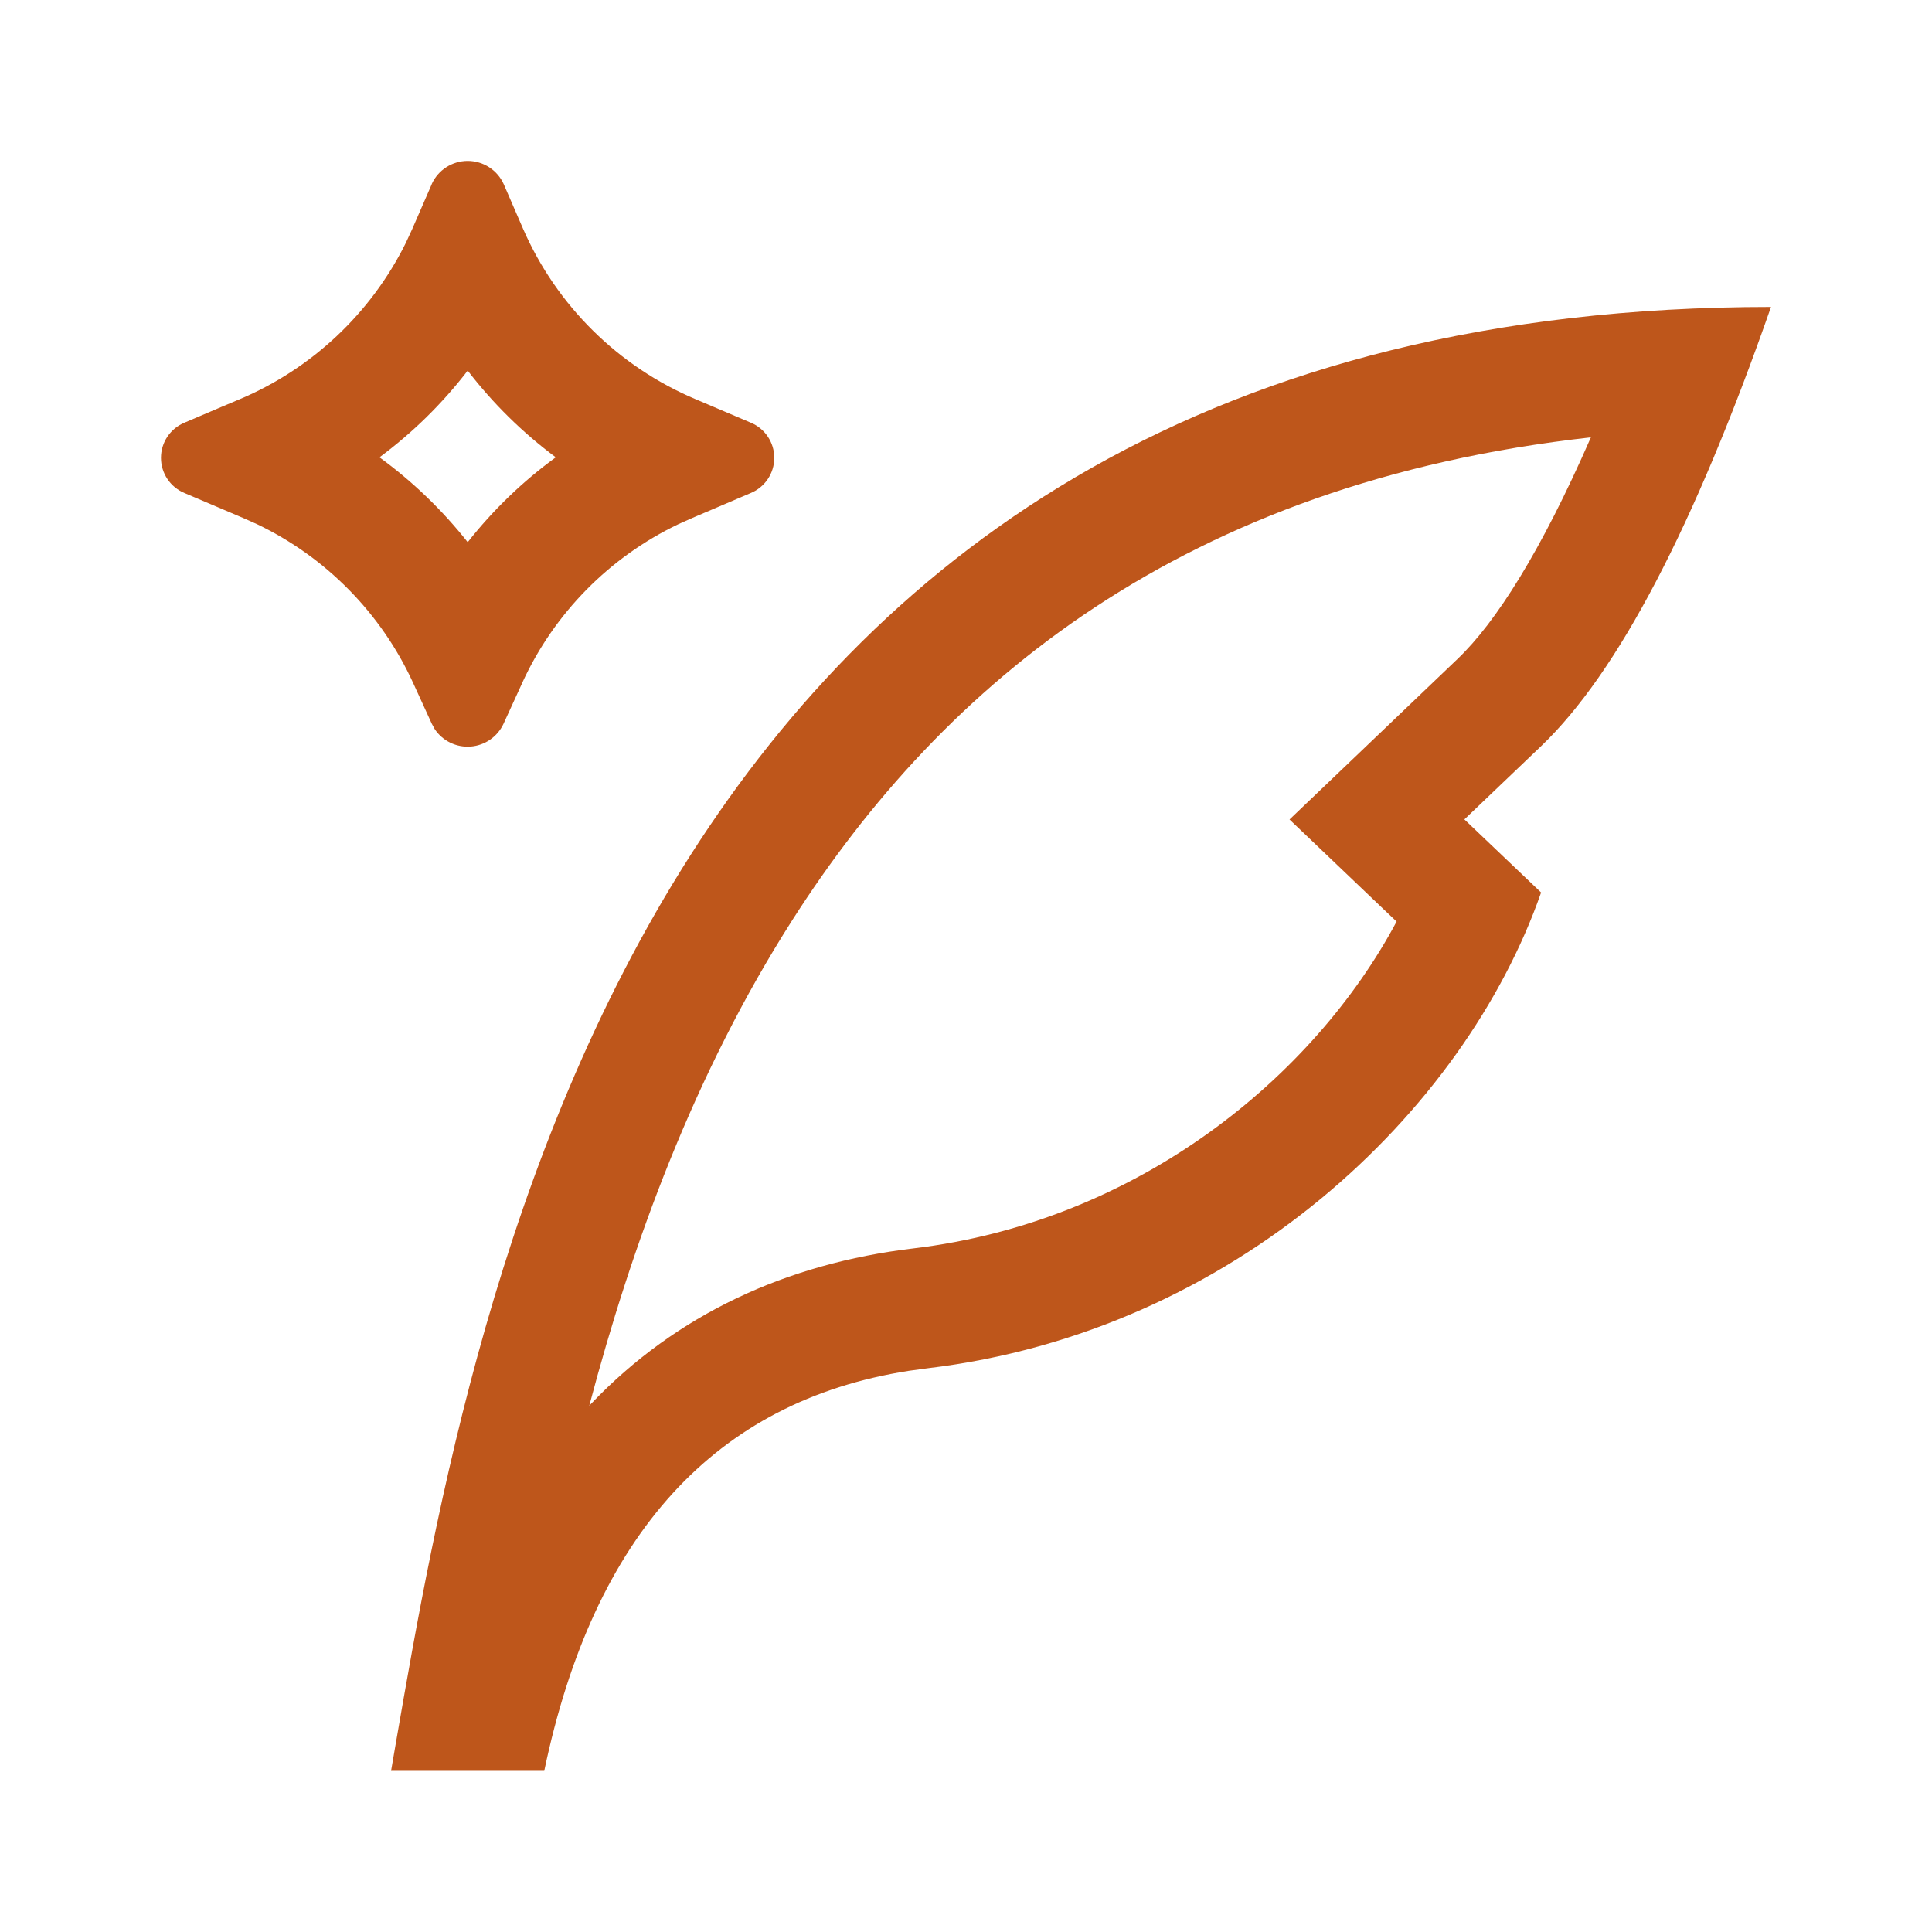
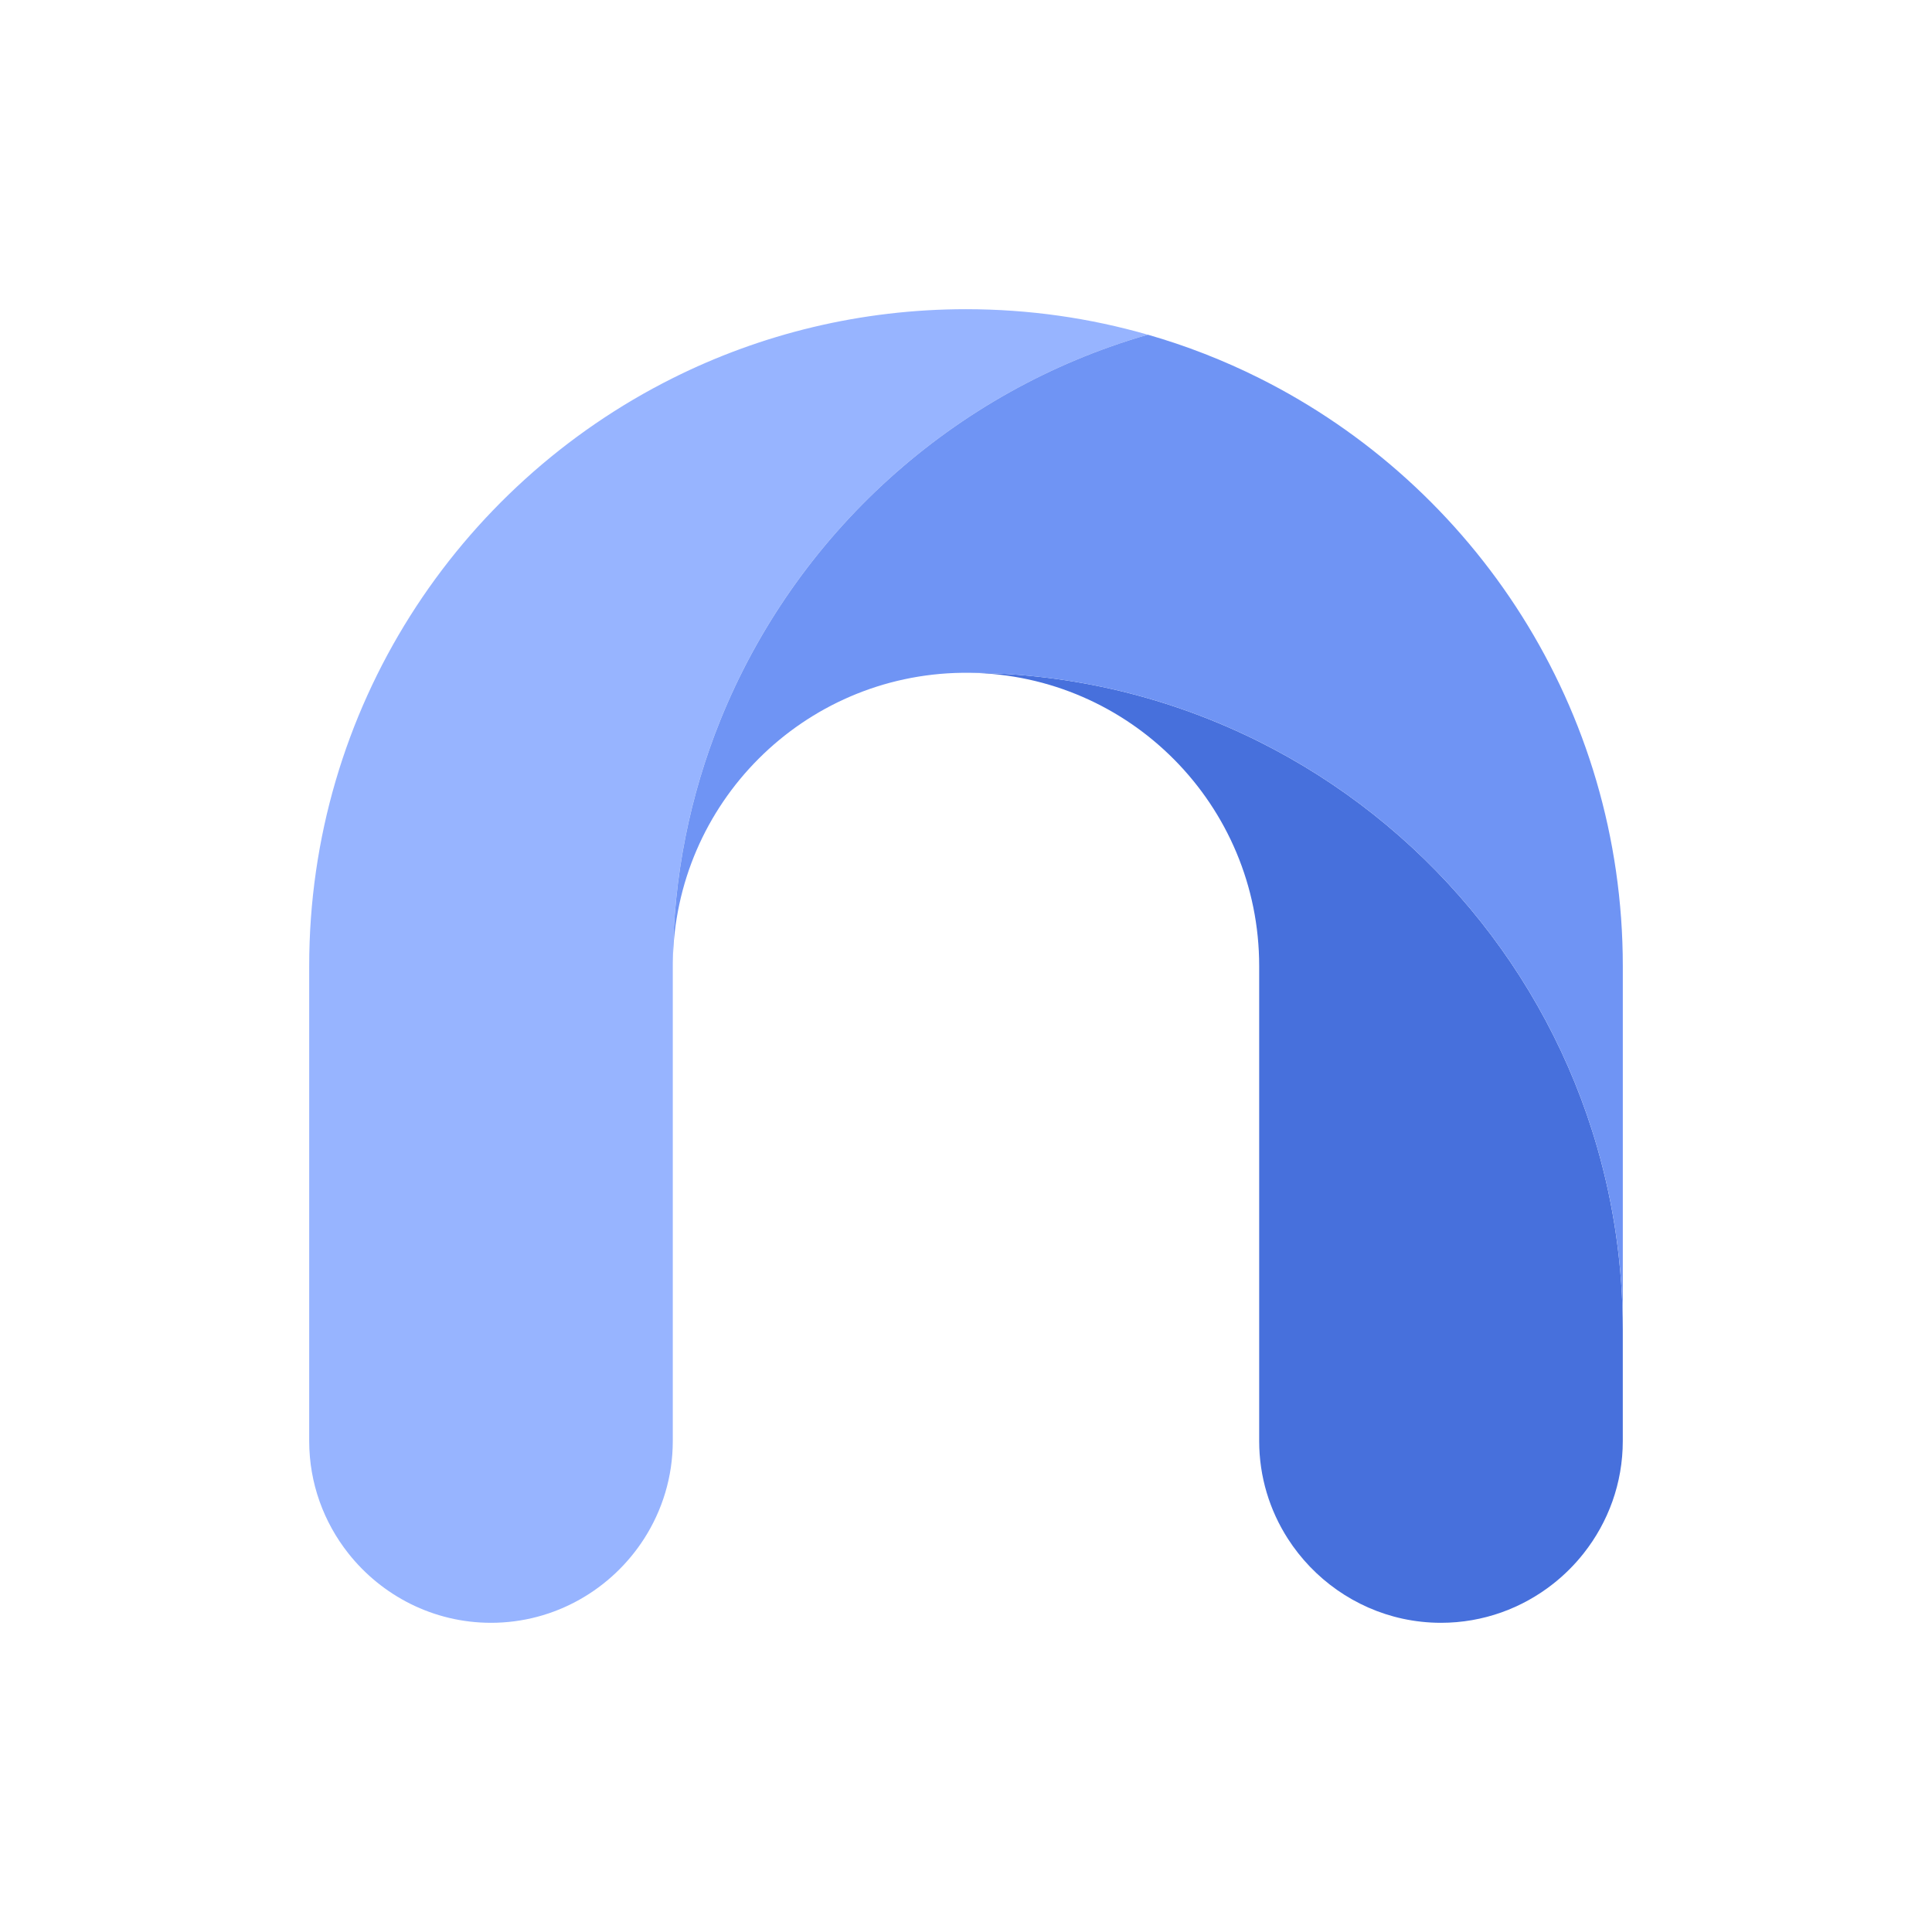
- <svg xmlns="http://www.w3.org/2000/svg" t="1778570278365" class="icon" viewBox="0 0 1024 1024" version="1.1" p-id="1742" width="256" height="256">
-   <path d="M938.667 162.688c-40.576 116.267-81.195 193.877-121.771 232.704l-40.747 38.912 40.661 38.741c-40.661 116.352-162.56 232.747-325.12 252.16l-10.027 1.365c-102.571 16.085-166.997 86.741-193.195 212.011H207.275l2.56-14.891C251.477 683.52 341.803 162.731 938.667 162.688z m-95.445 69.12c-216.107 24.064-343.04 130.347-423.253 255.829-52.096 81.536-85.077 172.203-107.648 257.451l0.896-0.981c45.312-47.531 103.68-74.411 170.923-82.432 119.381-14.251 212.309-91.136 256.085-173.227l-8.277-7.851-48.469-46.251 48.469-46.293 40.747-38.955c20.139-19.285 44.075-56.789 70.528-117.333zM228.779 97.664a20.949 20.949 0 0 1 38.229 0l10.283 23.723A173.227 173.227 0 0 0 368.768 211.627l29.099 12.373a20.181 20.181 0 0 1 0 37.333l-30.805 13.141-7.467 3.328a173.099 173.099 0 0 0-82.731 83.968v0.043l-10.027 21.888a20.992 20.992 0 0 1-36.352 2.859l-1.579-2.859-10.027-21.931a173.141 173.141 0 0 0-82.688-83.968l-7.467-3.328-30.891-13.141a20.181 20.181 0 0 1 0-37.333l19.328-8.235 9.813-4.139A173.525 173.525 0 0 0 215.04 128.853l3.456-7.467 10.325-23.723z m19.115 98.773c-13.397 17.408-29.099 32.853-46.763 45.952 17.579 12.8 33.28 27.947 46.763 44.971 13.44-17.067 29.141-32.213 46.677-44.971A237.269 237.269 0 0 1 247.893 196.437z" p-id="1743" fill="#be561b" />
+ <svg xmlns="http://www.w3.org/2000/svg" t="1780631302283" class="icon" viewBox="0 0 1024 1024" version="1.1" p-id="6996" width="256" height="256">
+   <path d="M846.6 608.35c8.8 30.6 13.51 62.92 13.51 96.35v59.06c0 22.42-7.76 43.12-20.73 59.53a97.312 97.312 0 0 1-16.1 16.1c-16.42 12.97-37.11 20.73-59.53 20.73-6.93 0-13.7-0.75-20.22-2.15-25.47-5.5-47.28-21.14-60.96-42.45-9.6-14.97-15.18-32.75-15.18-51.76V512c0-85.16-68.49-154.32-153.4-155.4 55.11 0.31 107.18 13.43 153.4 36.52 86.28 43.1 152.12 120.97 179.21 215.23z" fill="#4770DC" p-id="6997" />
+   <path d="M608.35 177.4c-103.24 29.66-186.82 105.83-226.59 204.37-16 39.64-24.92 82.9-25.16 128.22-0.01 0.67-0.01 1.34-0.01 2.01v251.76c0 19.01-5.58 36.79-15.18 51.76-17.17 26.77-47.18 44.6-81.17 44.6-30.57 0-57.95-14.43-75.63-36.83-12.97-16.41-20.73-37.11-20.73-59.53V512c0-136.41 78.45-254.49 192.71-311.59 46.77-23.37 99.56-36.53 155.41-36.53 33.43 0 65.76 4.71 96.35 13.52z" fill="#97B4FF" p-id="6998" />
+   <path d="M860.12 512v192.71c0-33.43-4.71-65.76-13.51-96.35-27.09-94.27-92.94-172.13-179.19-215.24-46.21-23.09-98.28-36.2-153.4-36.52-0.67-0.01-1.34-0.01-2.01-0.01-0.67 0-1.34 0-2.01 0.01-84.23 1.07-152.31 69.15-153.38 153.38 0.25-45.32 9.16-88.58 25.16-128.22 39.77-98.54 123.35-174.71 226.59-204.37a345.233 345.233 0 0 1 59.06 23.01C781.67 257.51 860.12 375.59 860.12 512z" fill="#6F94F4" p-id="6999" />
</svg>
